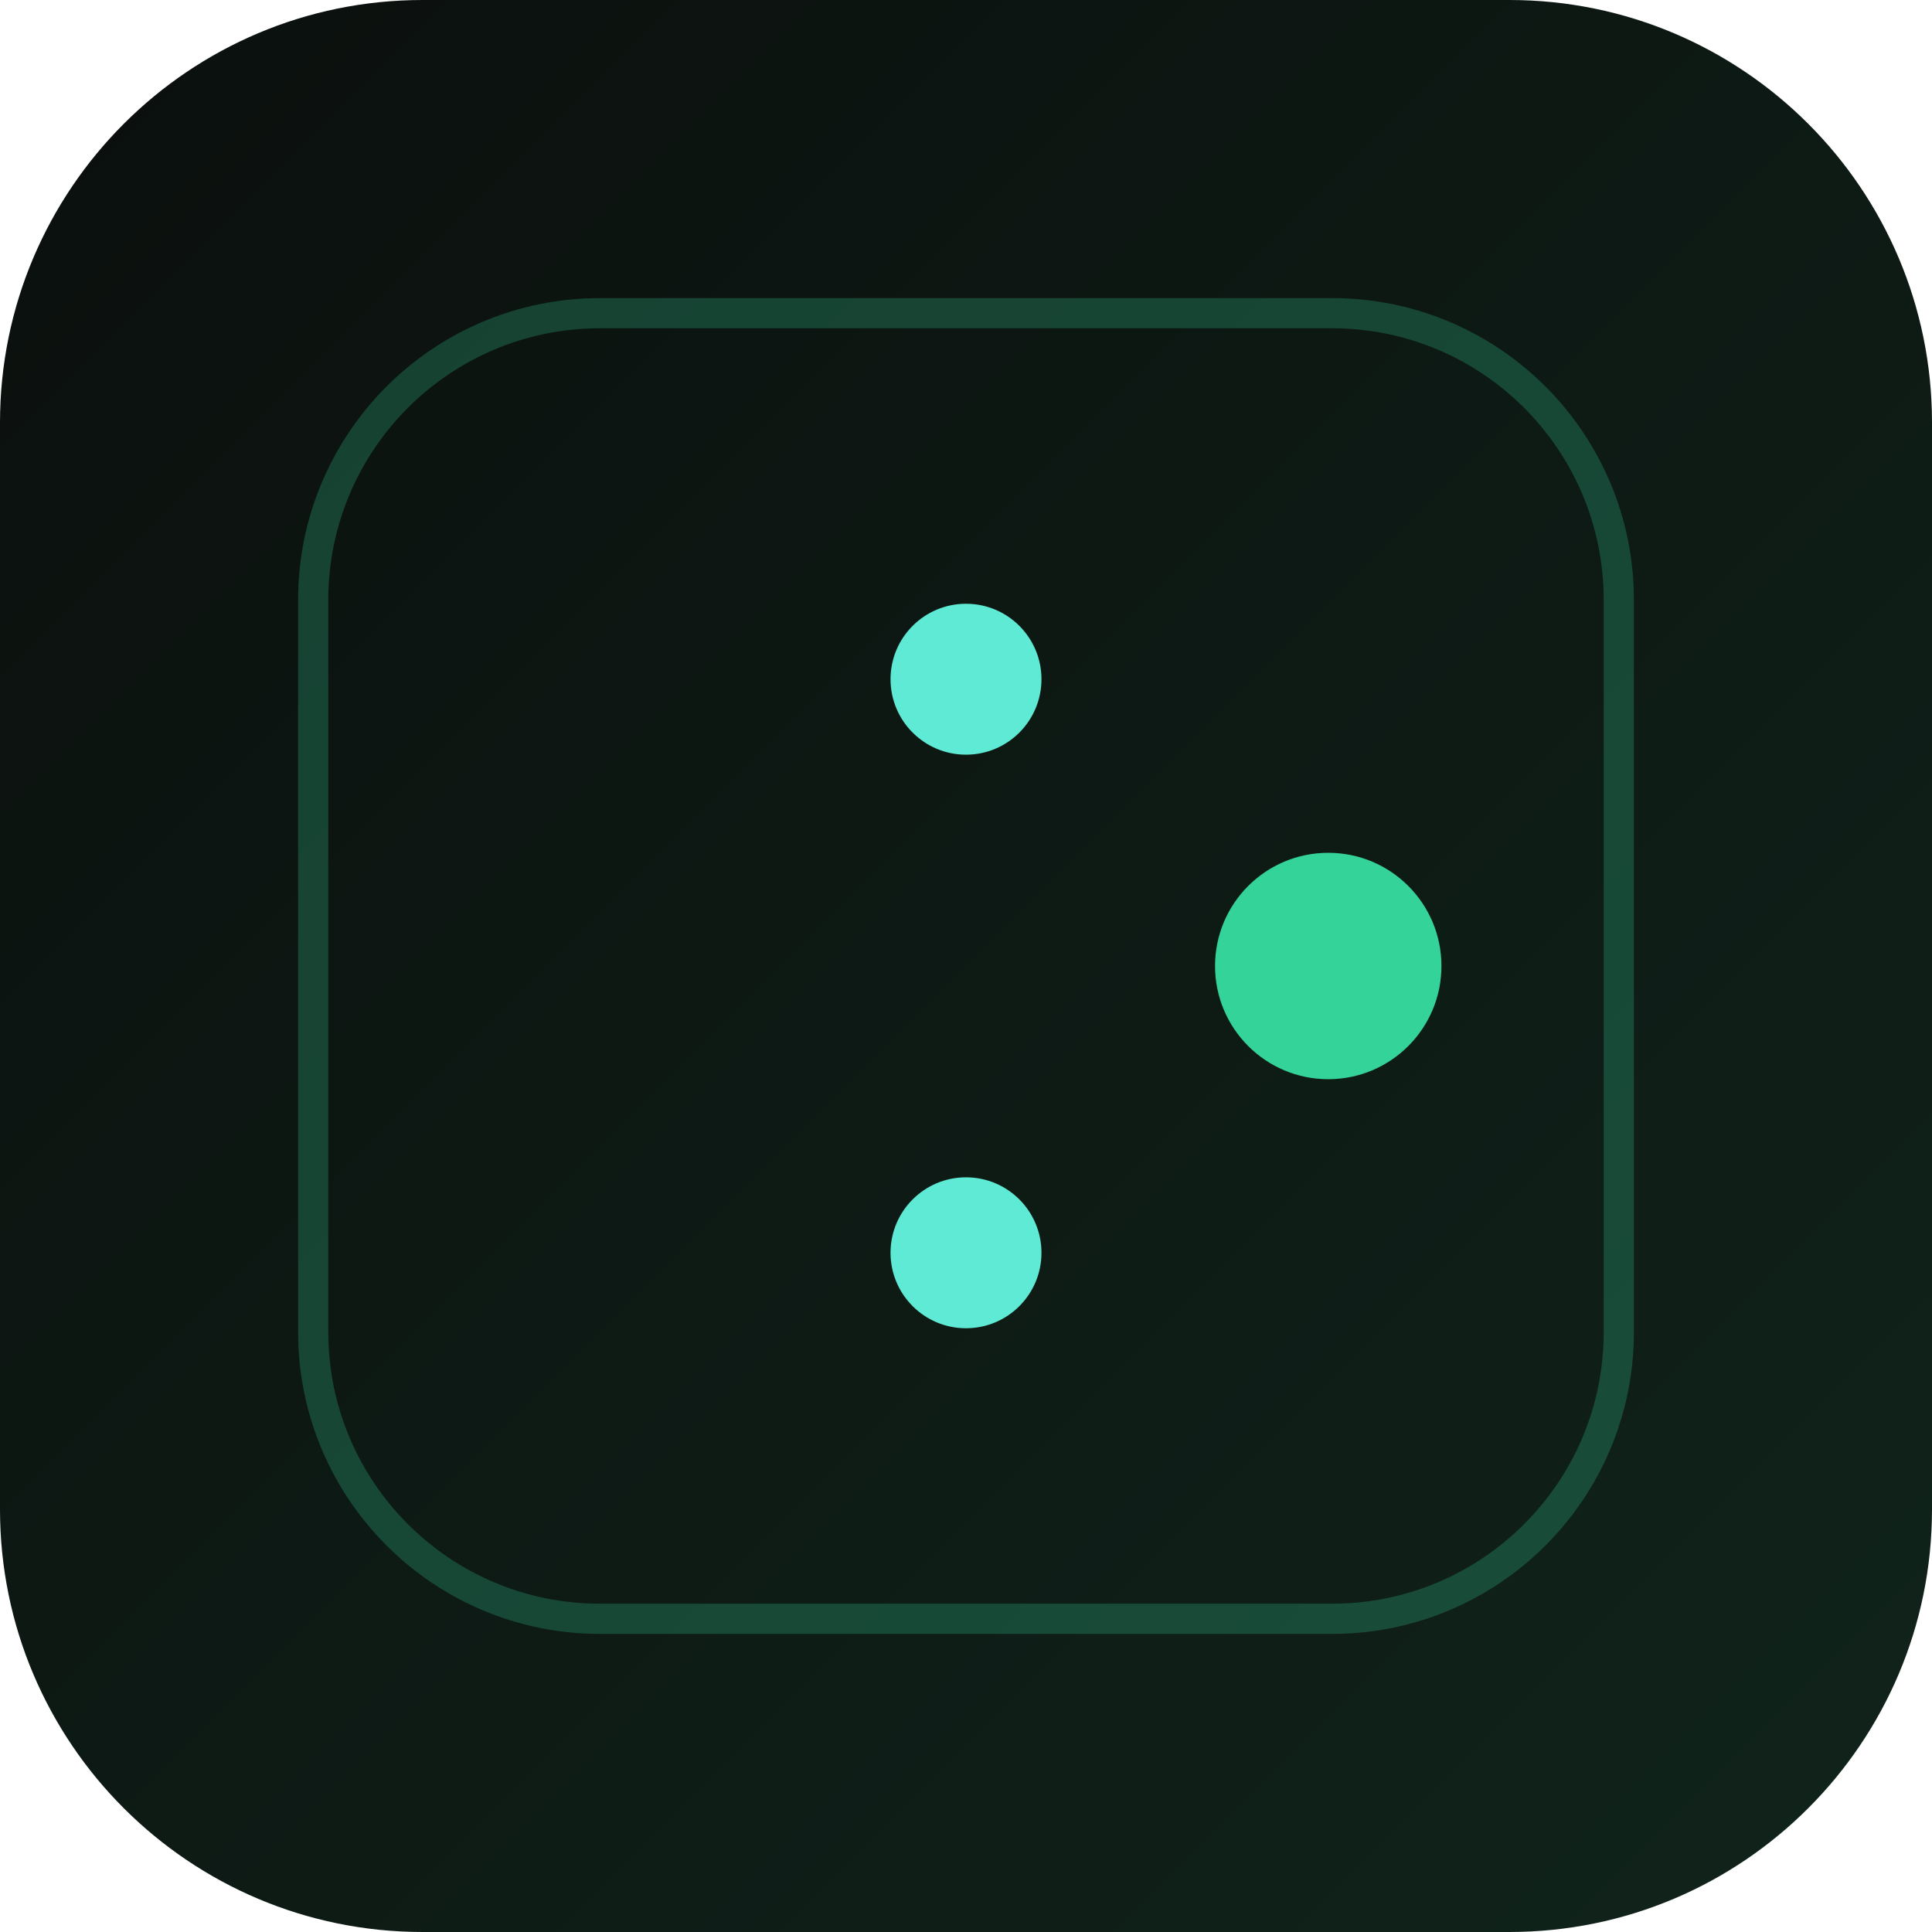
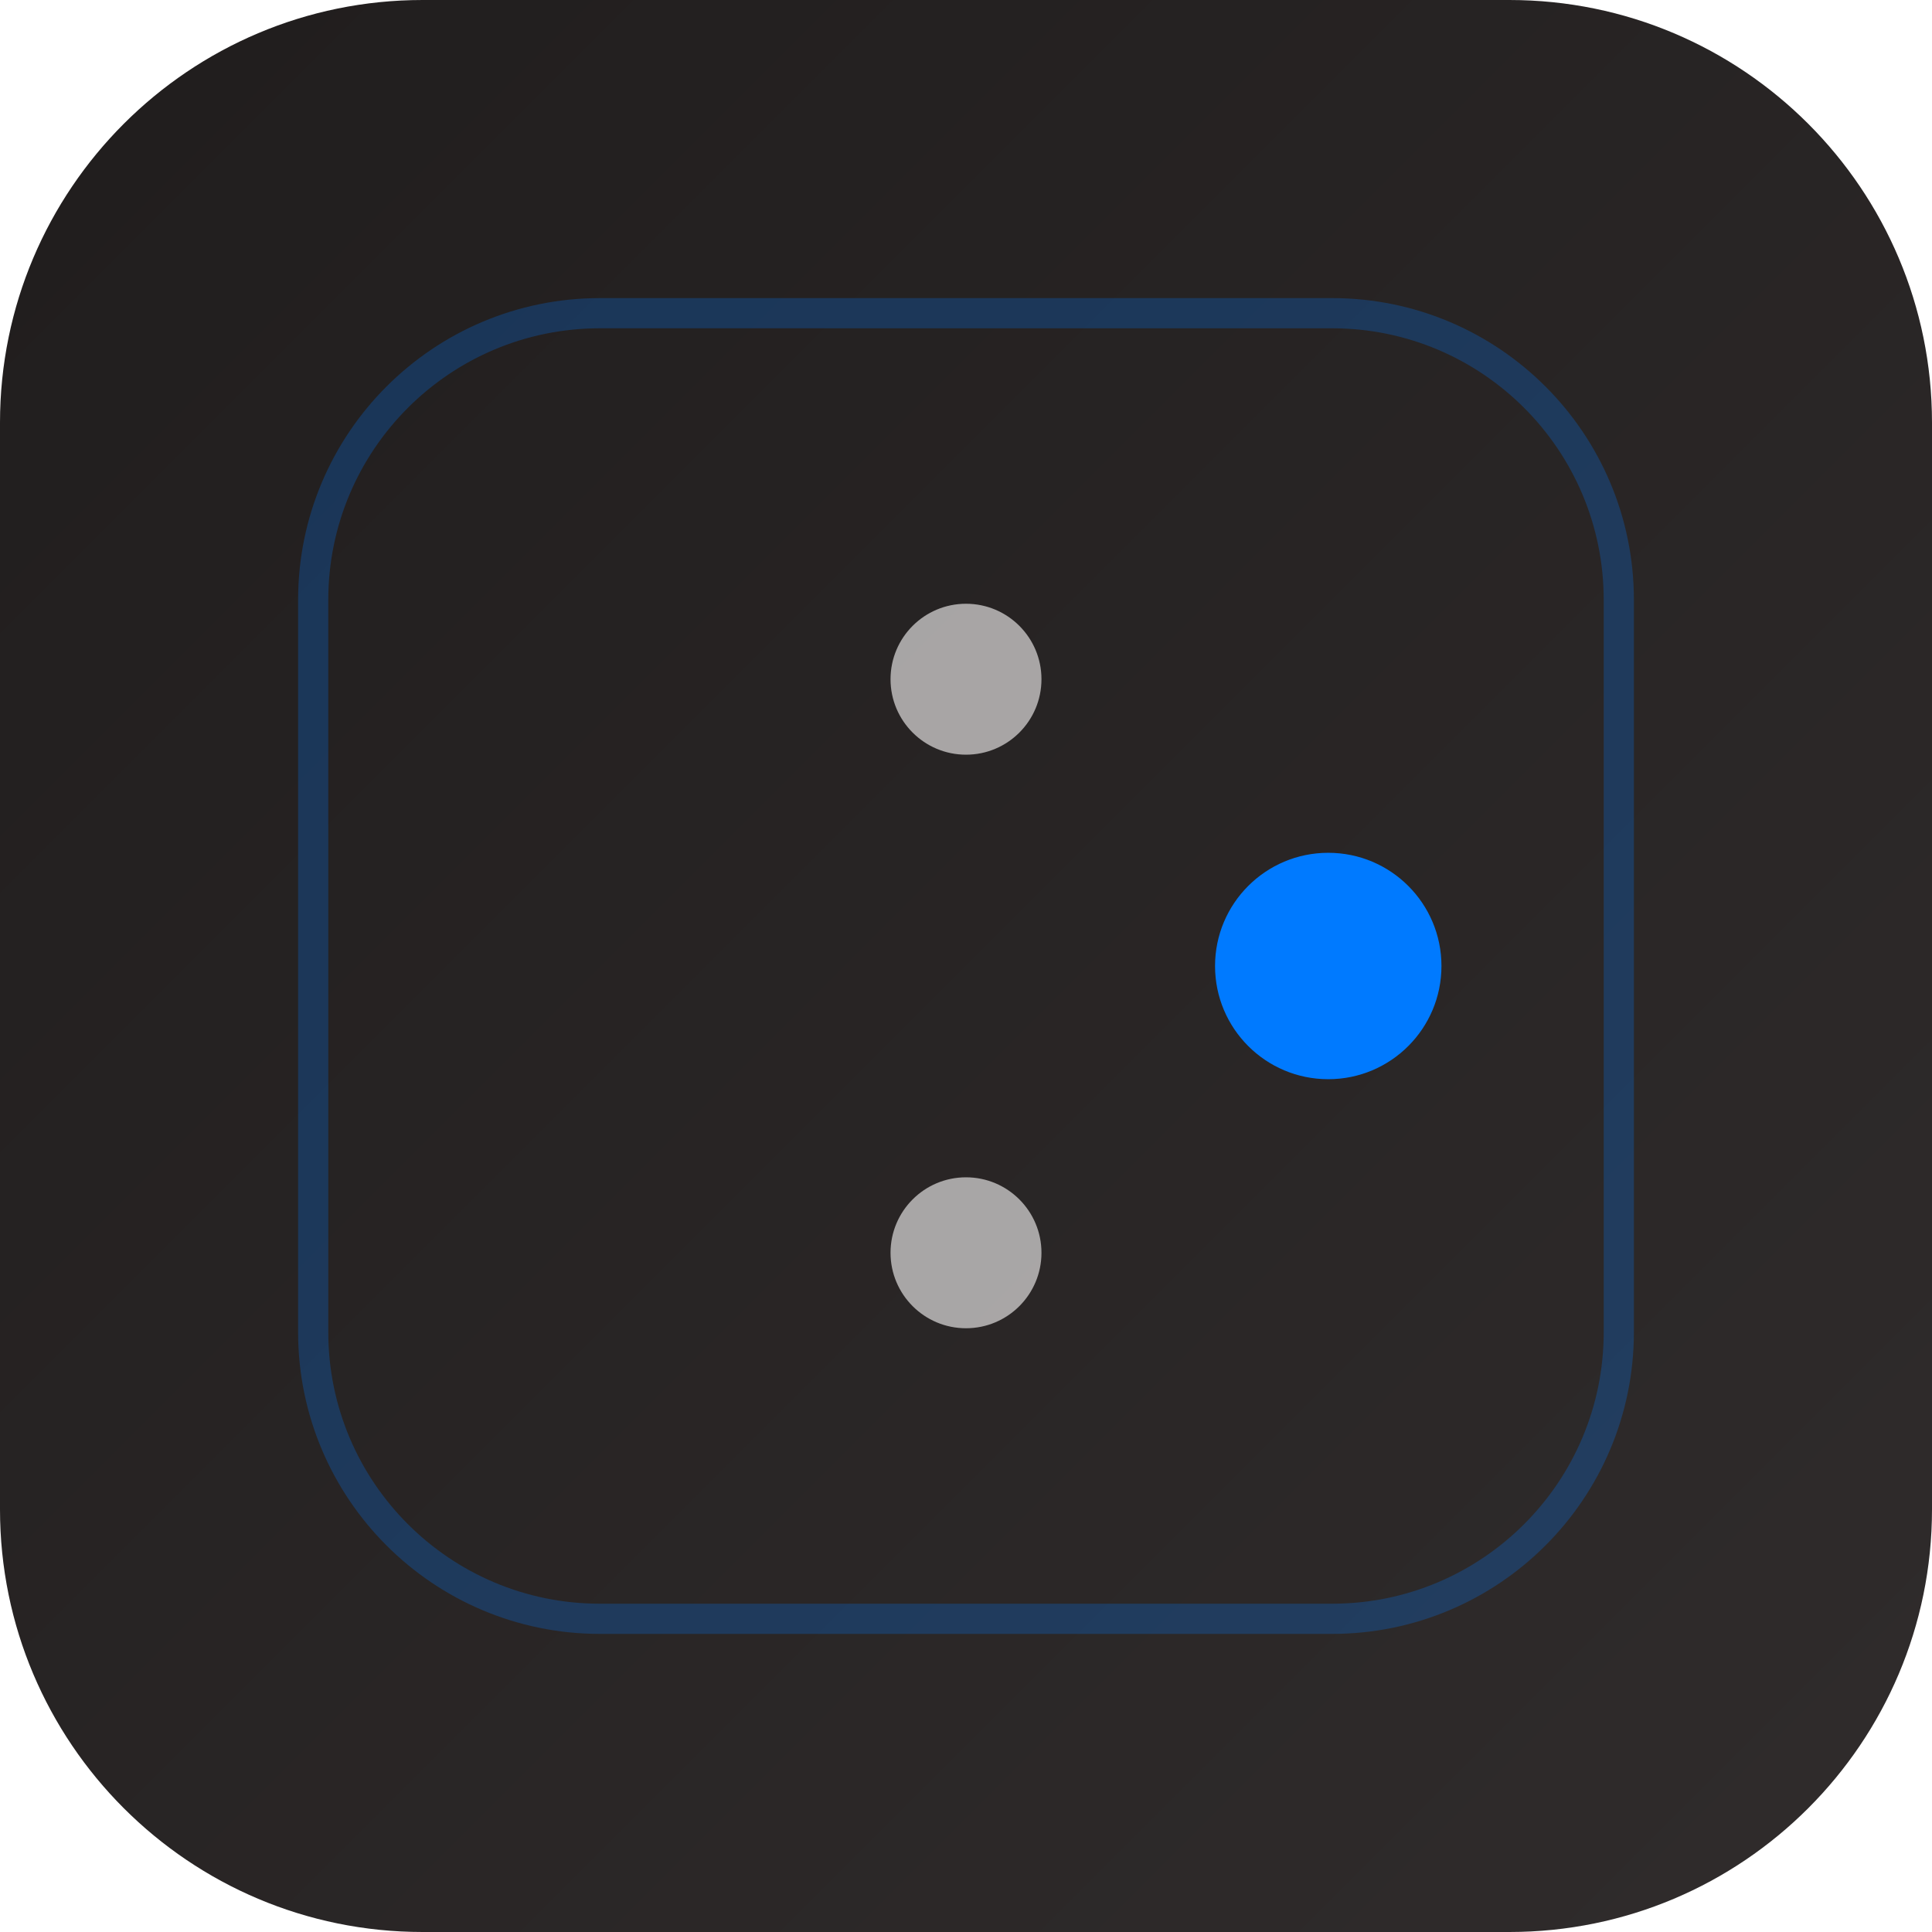
<svg xmlns="http://www.w3.org/2000/svg" viewBox="0 0 512 512" role="img" aria-label="Fleet UI">
  <defs>
    <linearGradient id="bg" x1="0" y1="0" x2="1" y2="1">
-       <stop offset="0" stop-color="#0b0f0d" />
-       <stop offset="1" stop-color="#10241b" />
+       <stop offset="0" stop-color="#201d1d" />
+       <stop offset="1" stop-color="#302c2c" />
    </linearGradient>
    <linearGradient id="mark" x1="0" y1="0" x2="1" y2="1">
-       <stop offset="0" stop-color="#34d399" />
-       <stop offset="1" stop-color="#0d9488" />
+       <stop offset="0" stop-color="#007aff" />
+       <stop offset="1" stop-color="#0056b3" />
    </linearGradient>
  </defs>
  <rect width="512" height="512" rx="112" fill="url(#bg)" />
  <g stroke="url(#mark)" stroke-width="26" stroke-linecap="round" fill="none">
    <path d="M160 180h192" />
    <path d="M160 256h96" />
    <path d="M160 332h192" />
  </g>
-   <circle cx="352" cy="256" r="30" fill="#34d399" />
-   <circle cx="256" cy="180" r="20" fill="#5eead4" />
-   <circle cx="256" cy="332" r="20" fill="#5eead4" />
-   <rect x="83" y="83" width="346" height="346" rx="76" fill="none" stroke="#34d399" stroke-opacity=".25" stroke-width="8" />
+   <circle cx="352" cy="256" r="30" fill="#007aff" />
+   <circle cx="256" cy="180" r="20" fill="#fdfcfc" fill-opacity=".6" />
+   <circle cx="256" cy="332" r="20" fill="#fdfcfc" fill-opacity=".6" />
+   <rect x="83" y="83" width="346" height="346" rx="76" fill="none" stroke="#007aff" stroke-opacity=".25" stroke-width="8" />
</svg>
